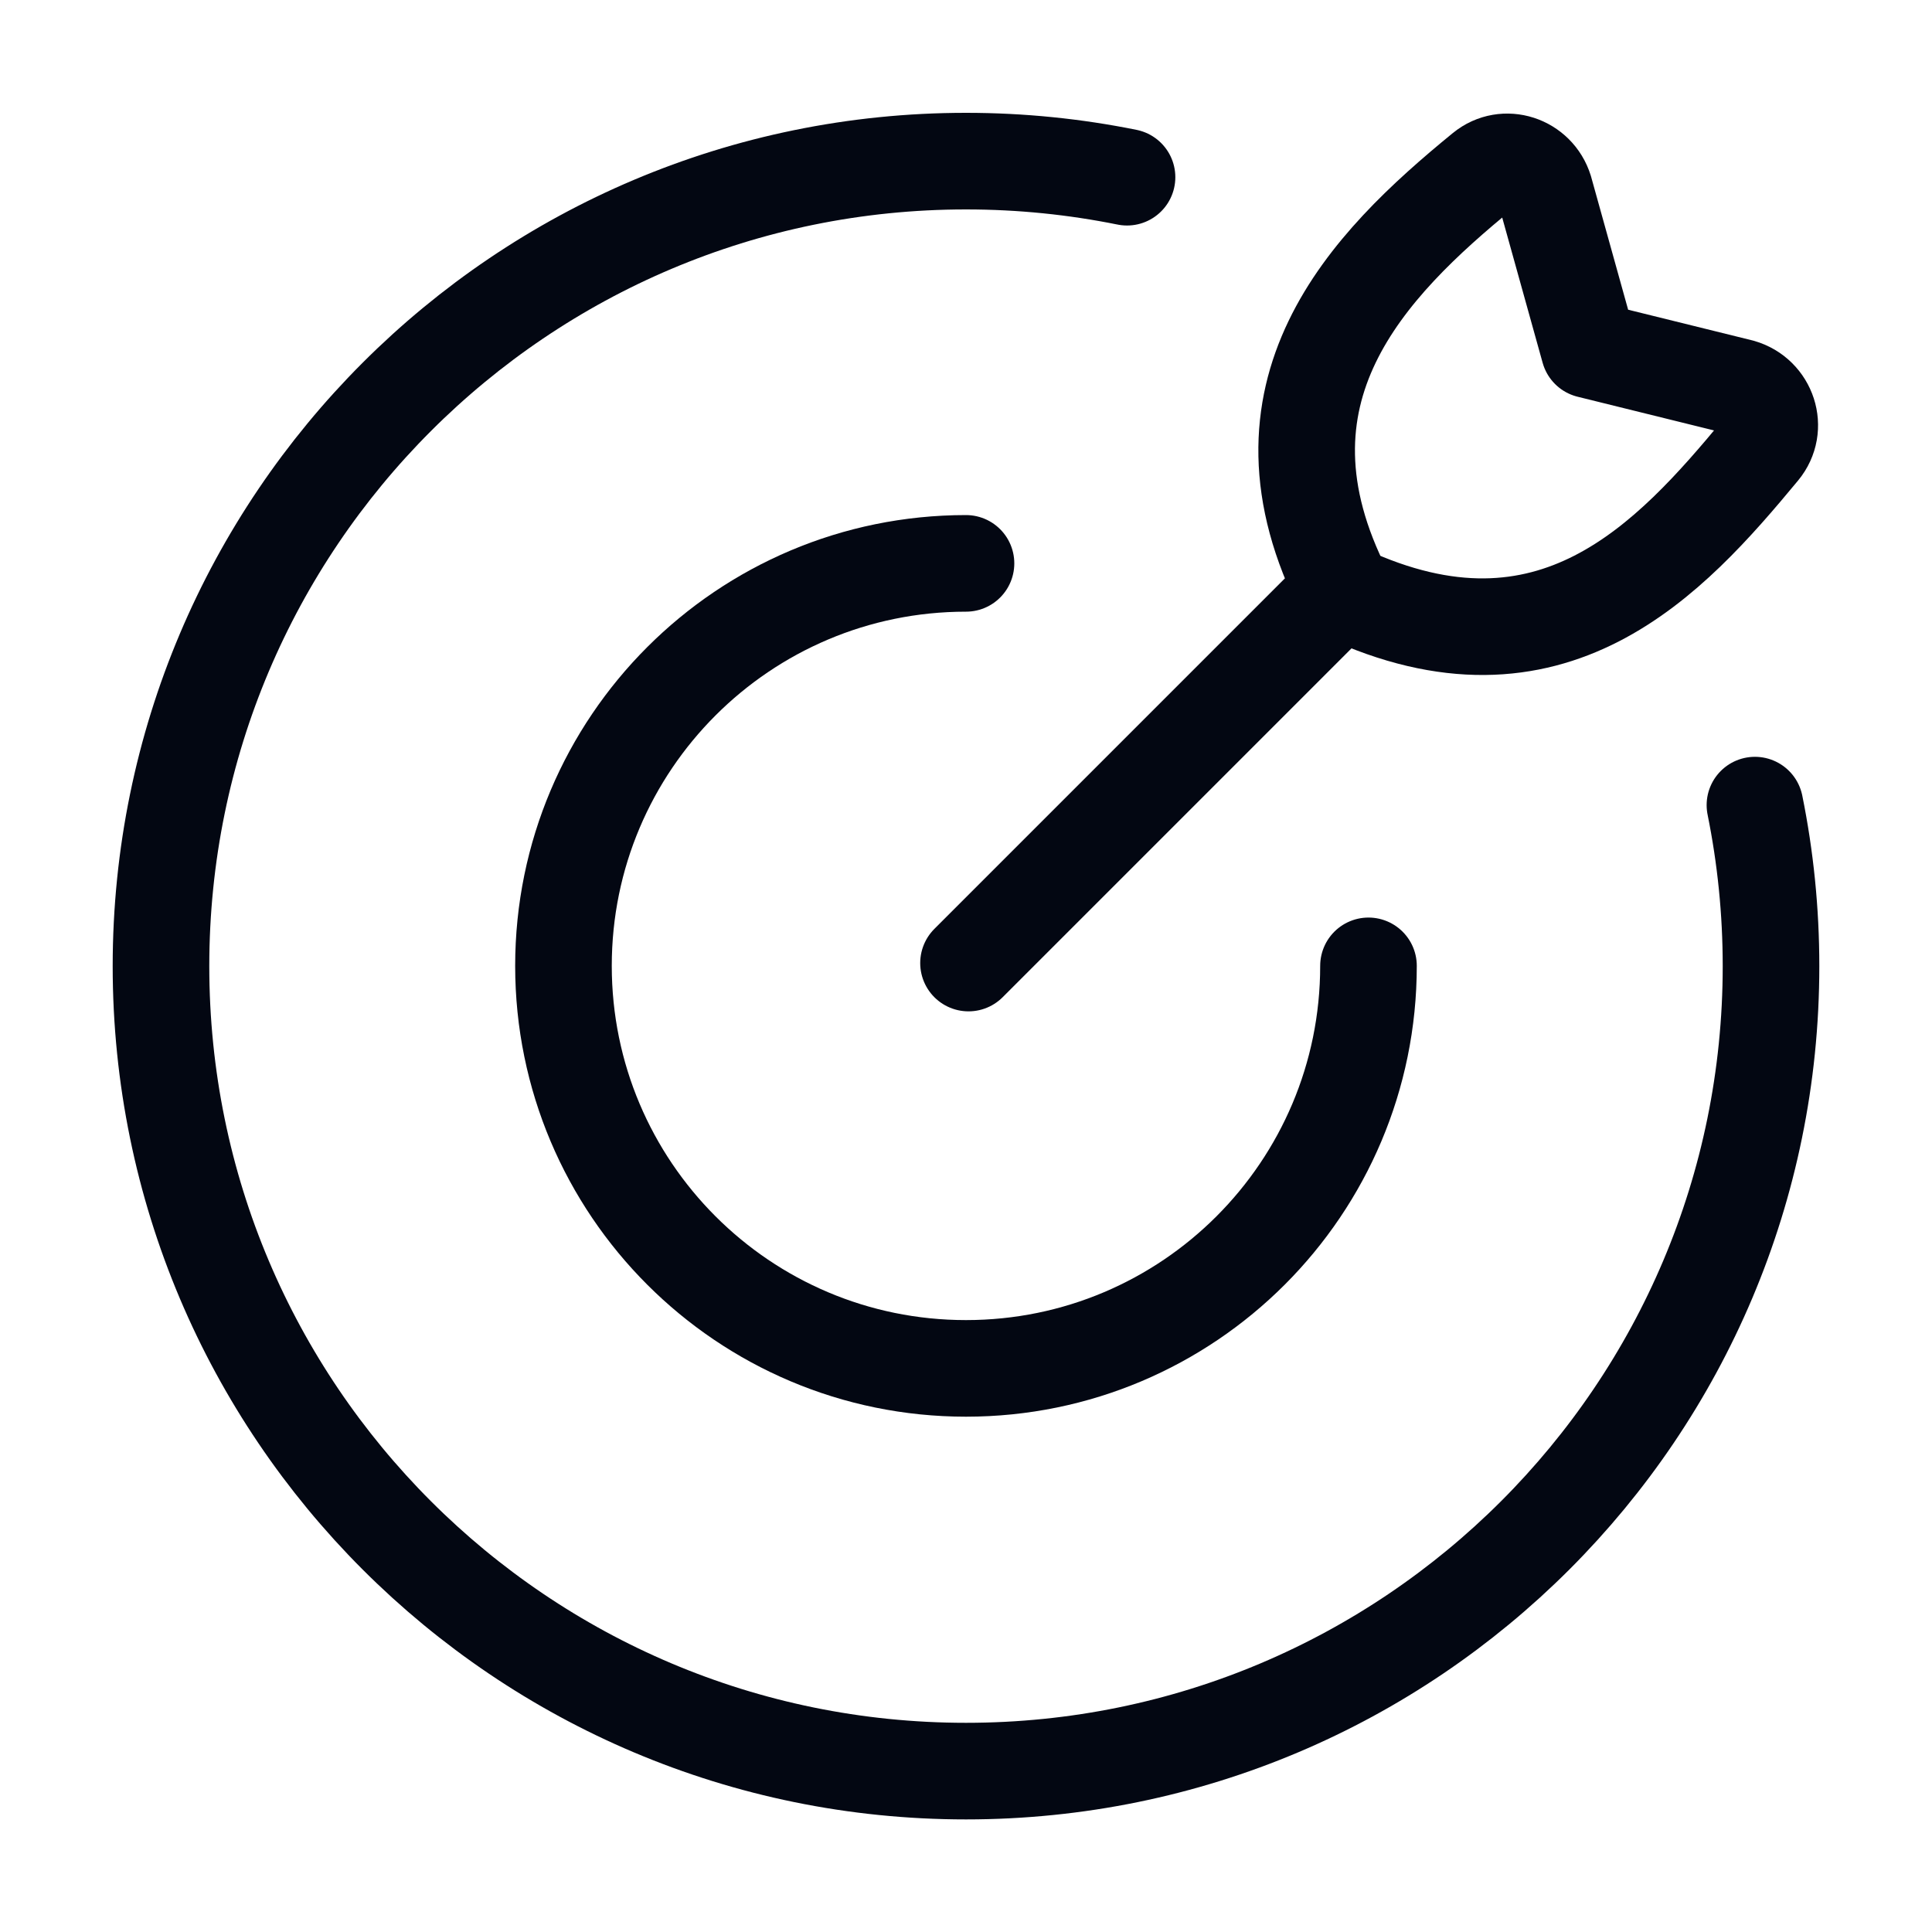
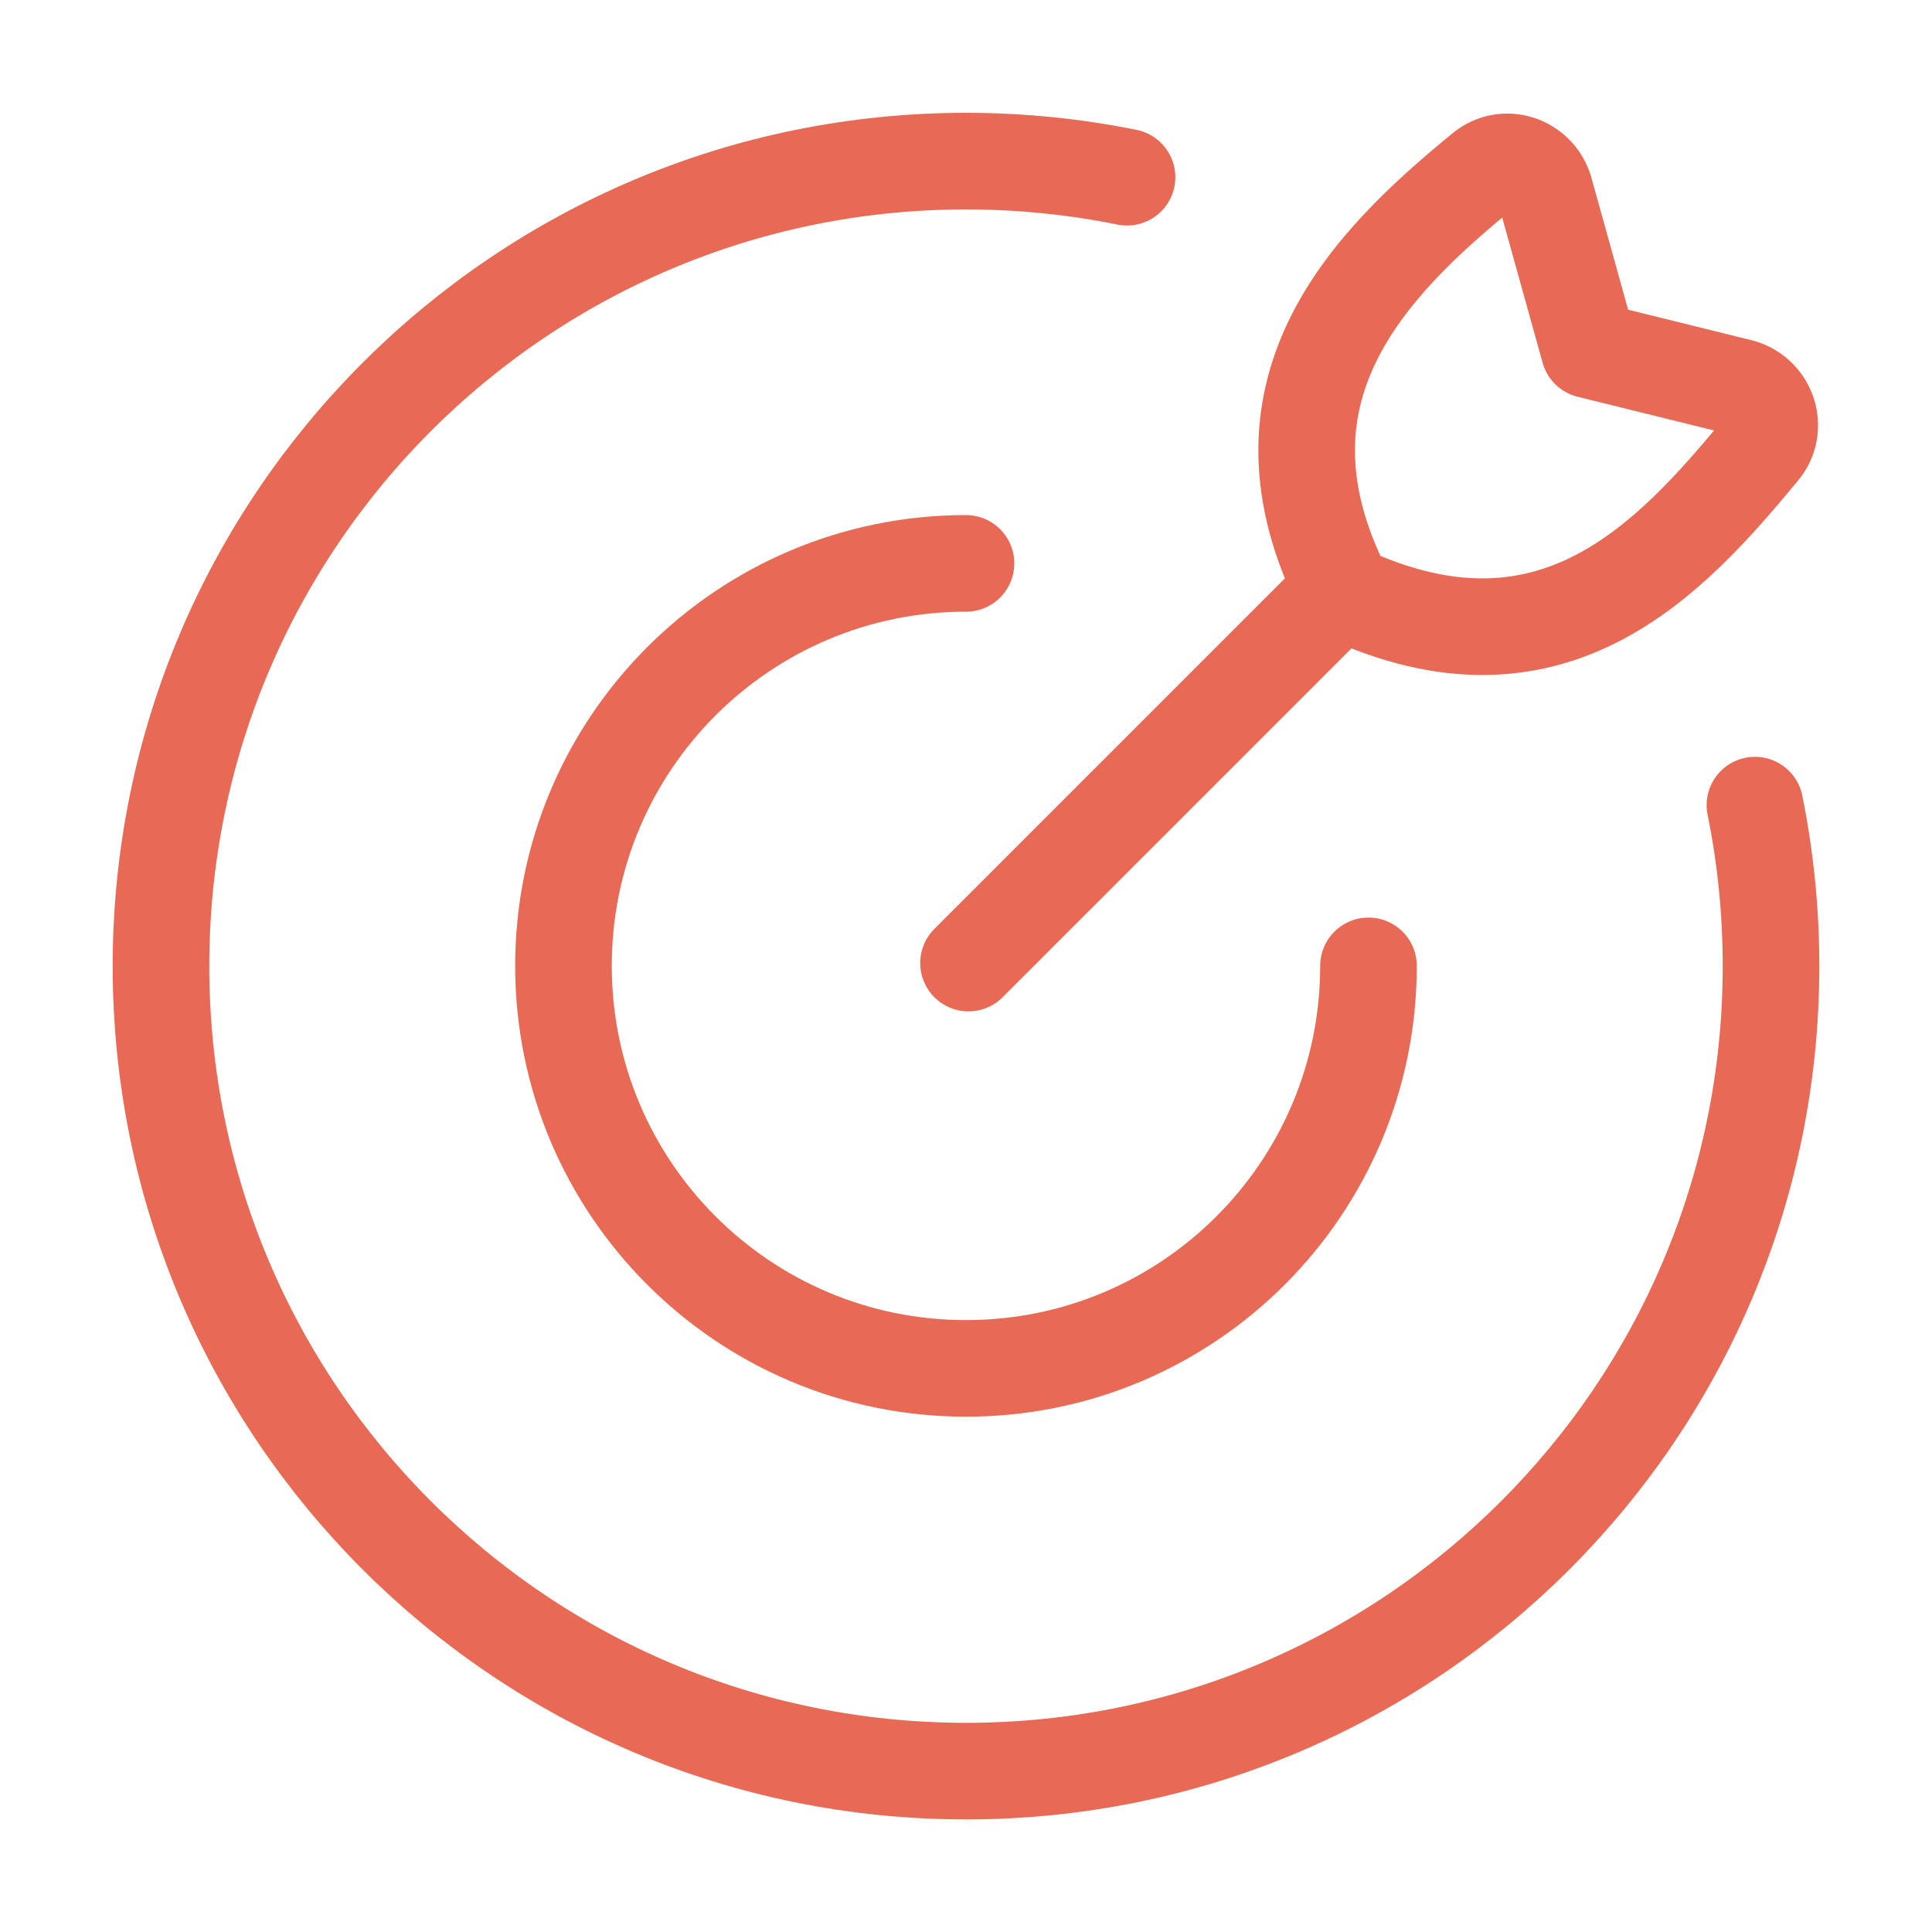
<svg xmlns="http://www.w3.org/2000/svg" width="40" height="40" viewBox="0 0 40 40" fill="none">
-   <path d="M28.333 19.997C28.333 24.6 24.602 28.331 20 28.331C15.398 28.331 11.666 24.6 11.666 19.997C11.666 15.395 15.398 11.664 20 11.664" stroke="#030712" stroke-width="2" stroke-linecap="round" />
-   <path d="M23.334 3.669C22.256 3.451 21.142 3.336 20 3.336C10.795 3.336 3.333 10.798 3.333 20.003C3.333 29.207 10.795 36.669 20 36.669C29.205 36.669 36.667 29.207 36.667 20.003C36.667 18.861 36.552 17.746 36.334 16.669" stroke="#030712" stroke-width="2" stroke-linecap="round" />
-   <path d="M20.052 19.939L27.64 12.351M32.902 7.243L31.98 3.931C31.811 3.385 31.154 3.168 30.712 3.529C28.318 5.485 25.711 8.12 27.84 12.275C32.13 14.276 34.579 11.578 36.457 9.311C36.831 8.859 36.606 8.181 36.043 8.019L32.902 7.243Z" stroke="#030712" stroke-width="2" stroke-linecap="round" stroke-linejoin="round" />
+   <path d="M28.333 19.997C28.333 24.6 24.602 28.331 20 28.331C15.398 28.331 11.666 24.6 11.666 19.997C11.666 15.395 15.398 11.664 20 11.664" stroke="#E86A54" stroke-width="2" stroke-linecap="round" />
+   <path d="M23.334 3.669C22.256 3.451 21.142 3.336 20 3.336C10.795 3.336 3.333 10.798 3.333 20.003C3.333 29.207 10.795 36.669 20 36.669C29.205 36.669 36.667 29.207 36.667 20.003C36.667 18.861 36.552 17.746 36.334 16.669" stroke="#E86A54" stroke-width="2" stroke-linecap="round" />
+   <path d="M20.052 19.939L27.64 12.351M32.902 7.243L31.98 3.931C31.811 3.385 31.154 3.168 30.712 3.529C28.318 5.485 25.711 8.12 27.84 12.275C32.13 14.276 34.579 11.578 36.457 9.311C36.831 8.859 36.606 8.181 36.043 8.019L32.902 7.243Z" stroke="#E86A54" stroke-width="2" stroke-linecap="round" stroke-linejoin="round" />
</svg>
